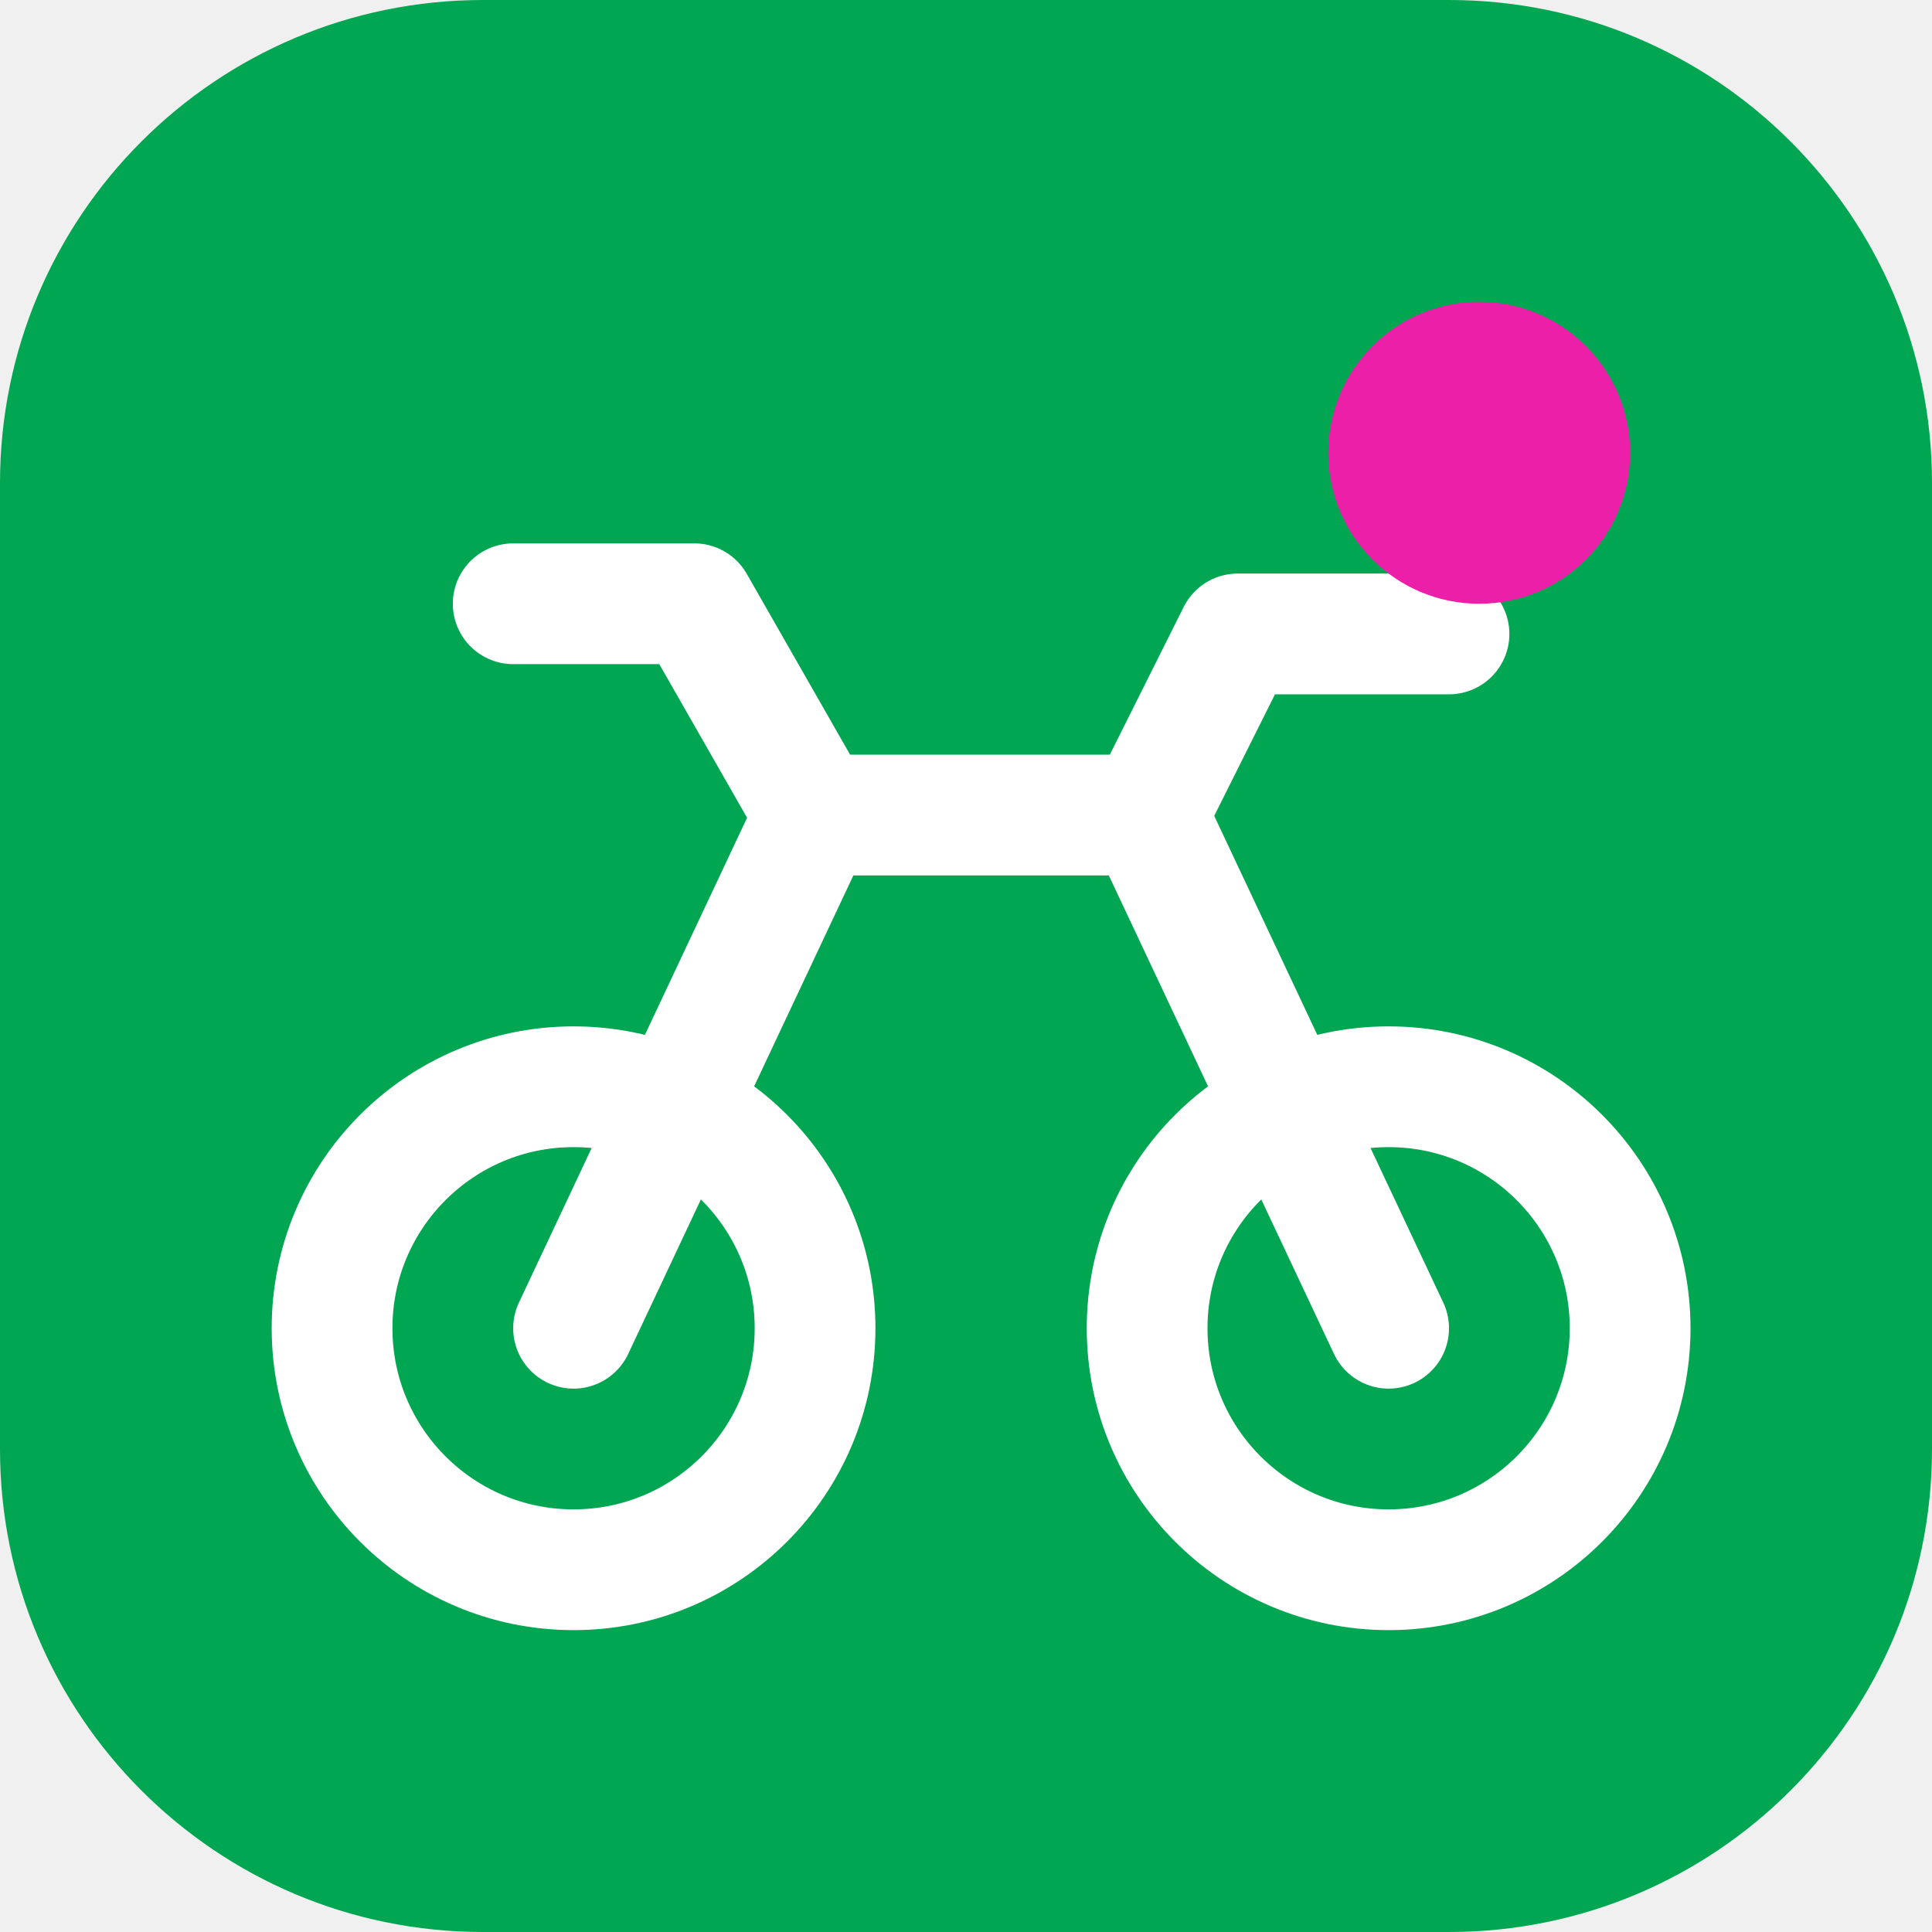
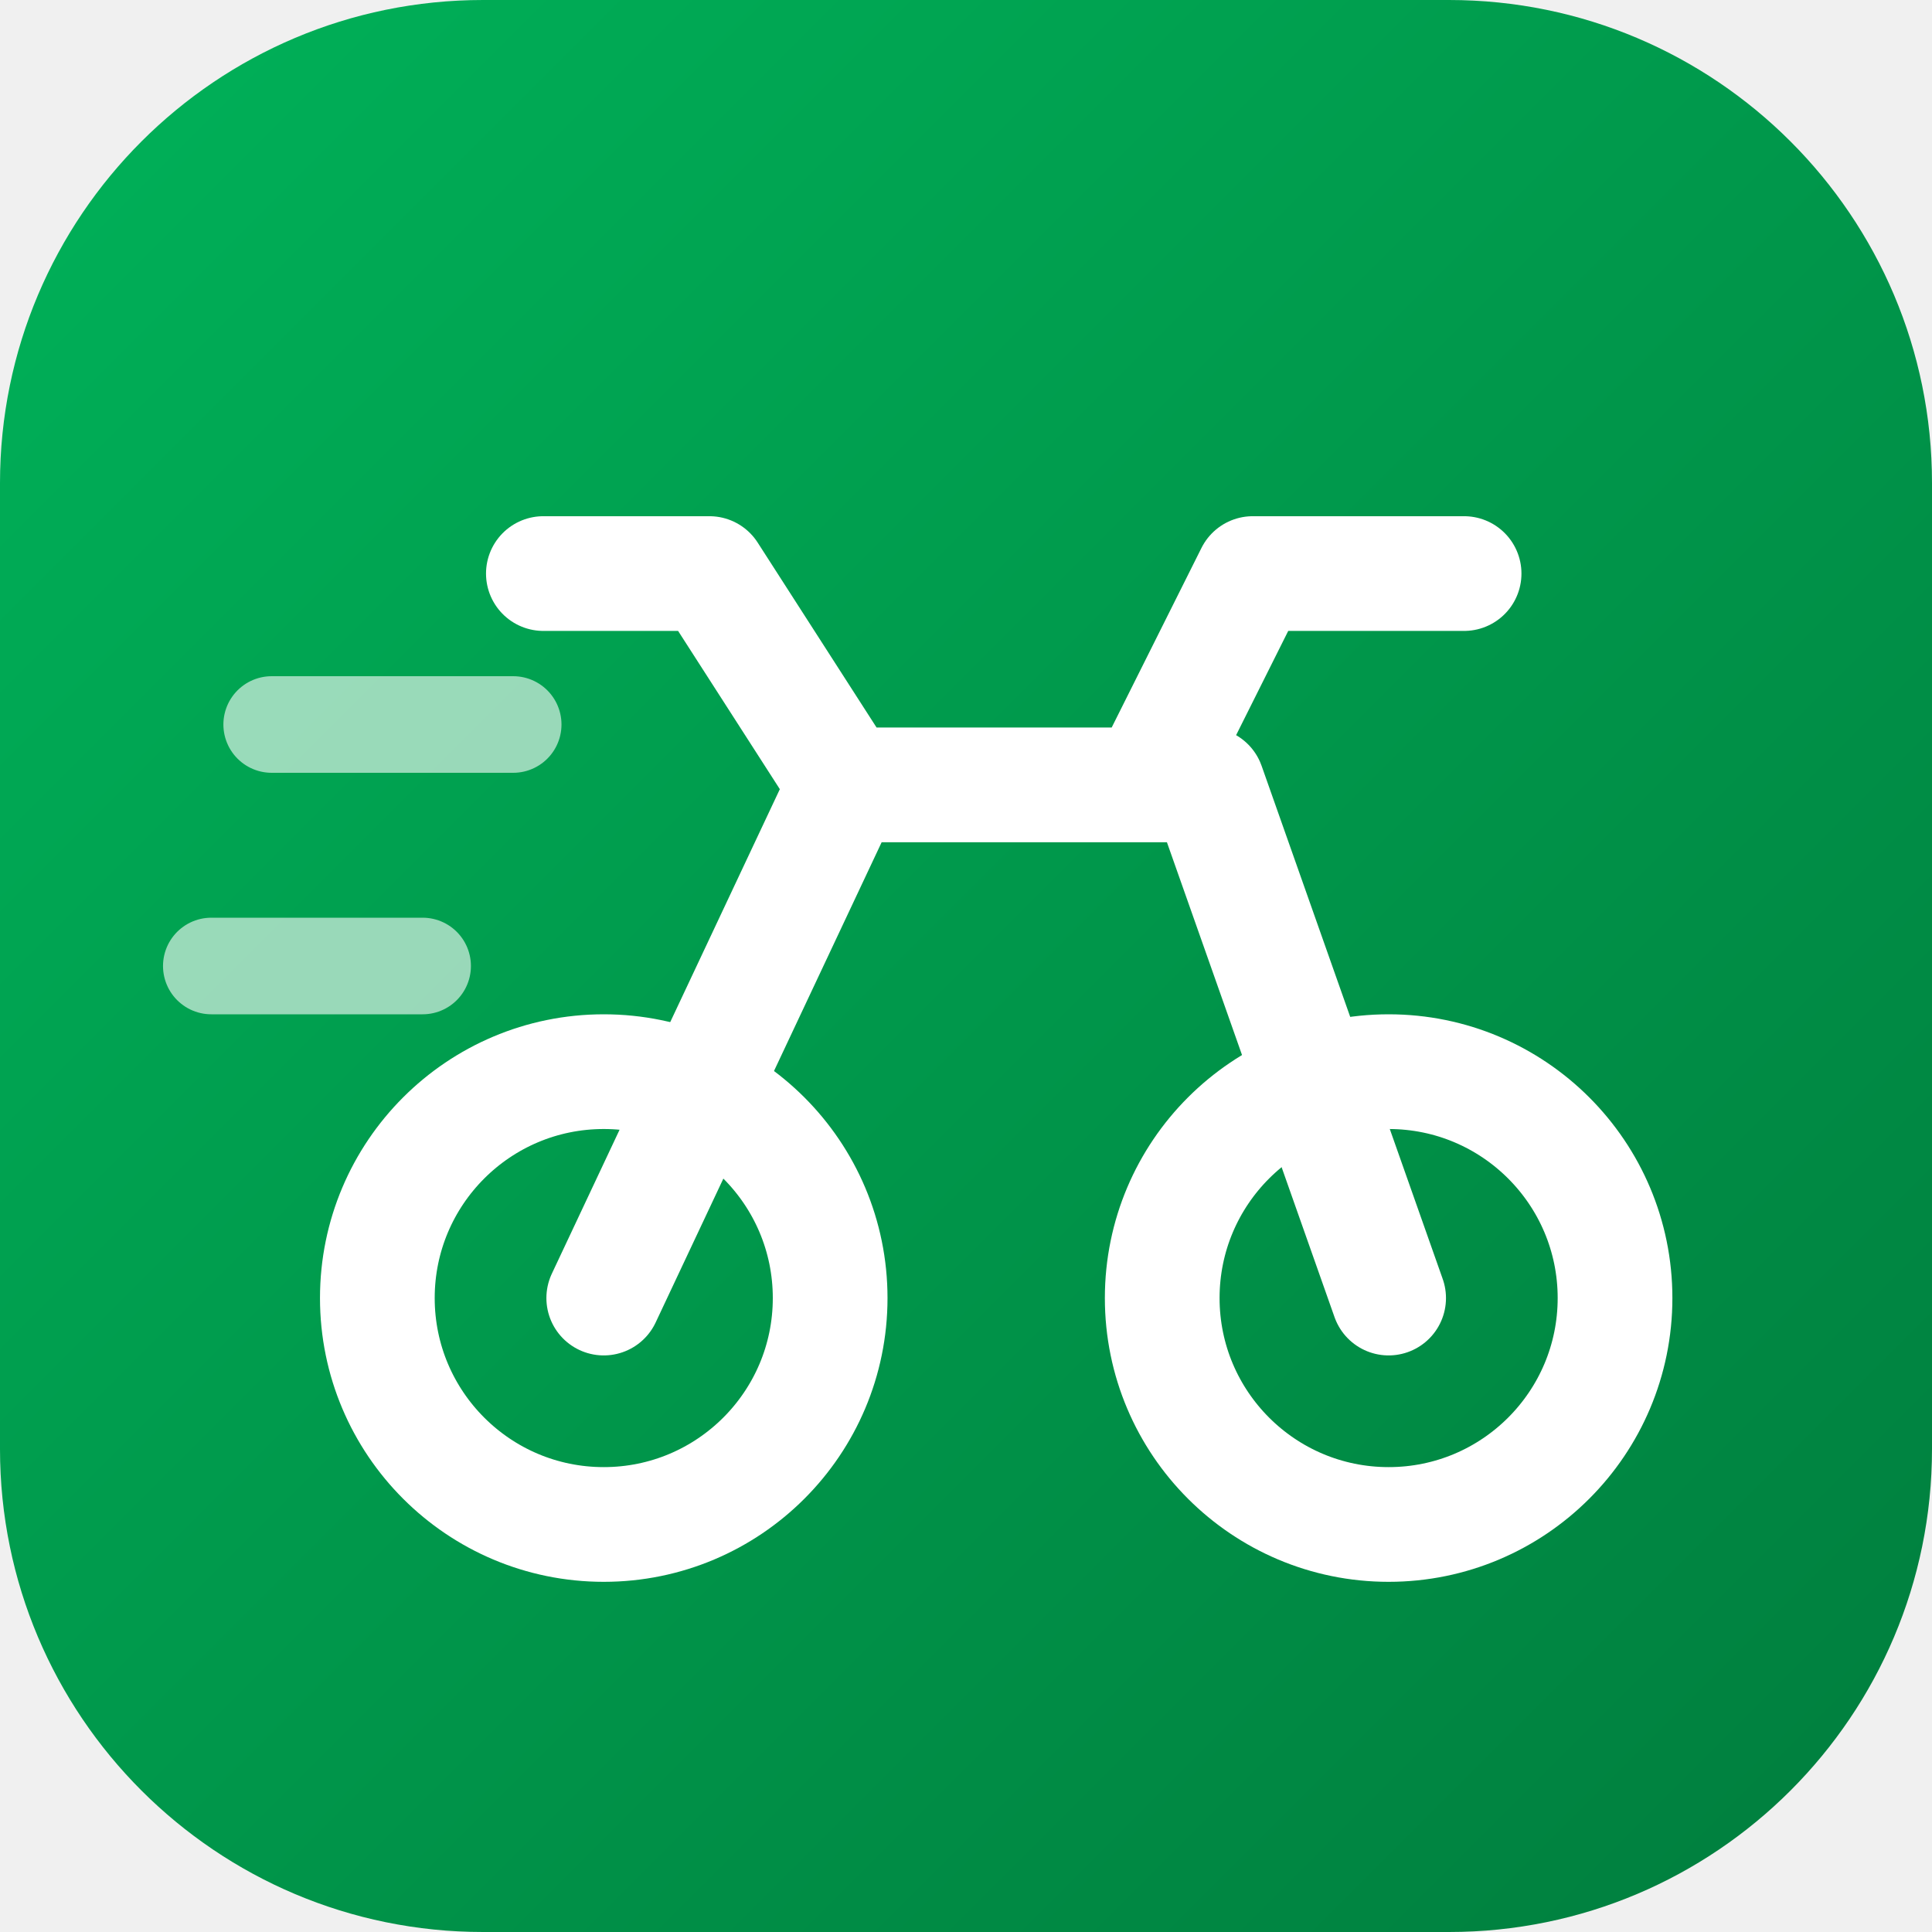
<svg xmlns="http://www.w3.org/2000/svg" viewBox="0 0 64 64" fill="none">
-   <rect width="64" height="64" rx="16" fill="#00A651" />
-   <circle cx="19" cy="44" r="8" stroke="#FFFFFF" stroke-width="4" />
-   <circle cx="46" cy="44" r="8" stroke="#FFFFFF" stroke-width="4" />
-   <path d="M19 44L27 27H38L46 44M27 27L23 20H17M38 27L41 21H48" stroke="#FFFFFF" stroke-width="4" stroke-linecap="round" stroke-linejoin="round" />
-   <circle cx="49" cy="15" r="5" fill="#EC1FA8" />
+   <defs>
+     <linearGradient id="bg" x1="0" y1="0" x2="64" y2="64" gradientUnits="userSpaceOnUse">
+       <stop offset="0" stop-color="#00B259" />
+       <stop offset="1" stop-color="#007D3D" />
+     </linearGradient>
+   </defs>
+   <rect width="64" height="64" rx="16" fill="url(#bg)" />
+   <path d="M9 24H17M7 32H14" stroke="rgba(255,255,255,0.6)" stroke-width="3.2" stroke-linecap="round" />
+   <circle cx="20" cy="43" r="7.5" stroke="#FFFFFF" stroke-width="3.8" />
+   <circle cx="46" cy="43" r="7.5" stroke="#FFFFFF" stroke-width="3.8" />
+   <path d="M20 43L28 26H40L46 43M28 26L23.5 19H18M38 26L41.5 19H48.5" stroke="#FFFFFF" stroke-width="3.8" stroke-linecap="round" stroke-linejoin="round" />
</svg>
